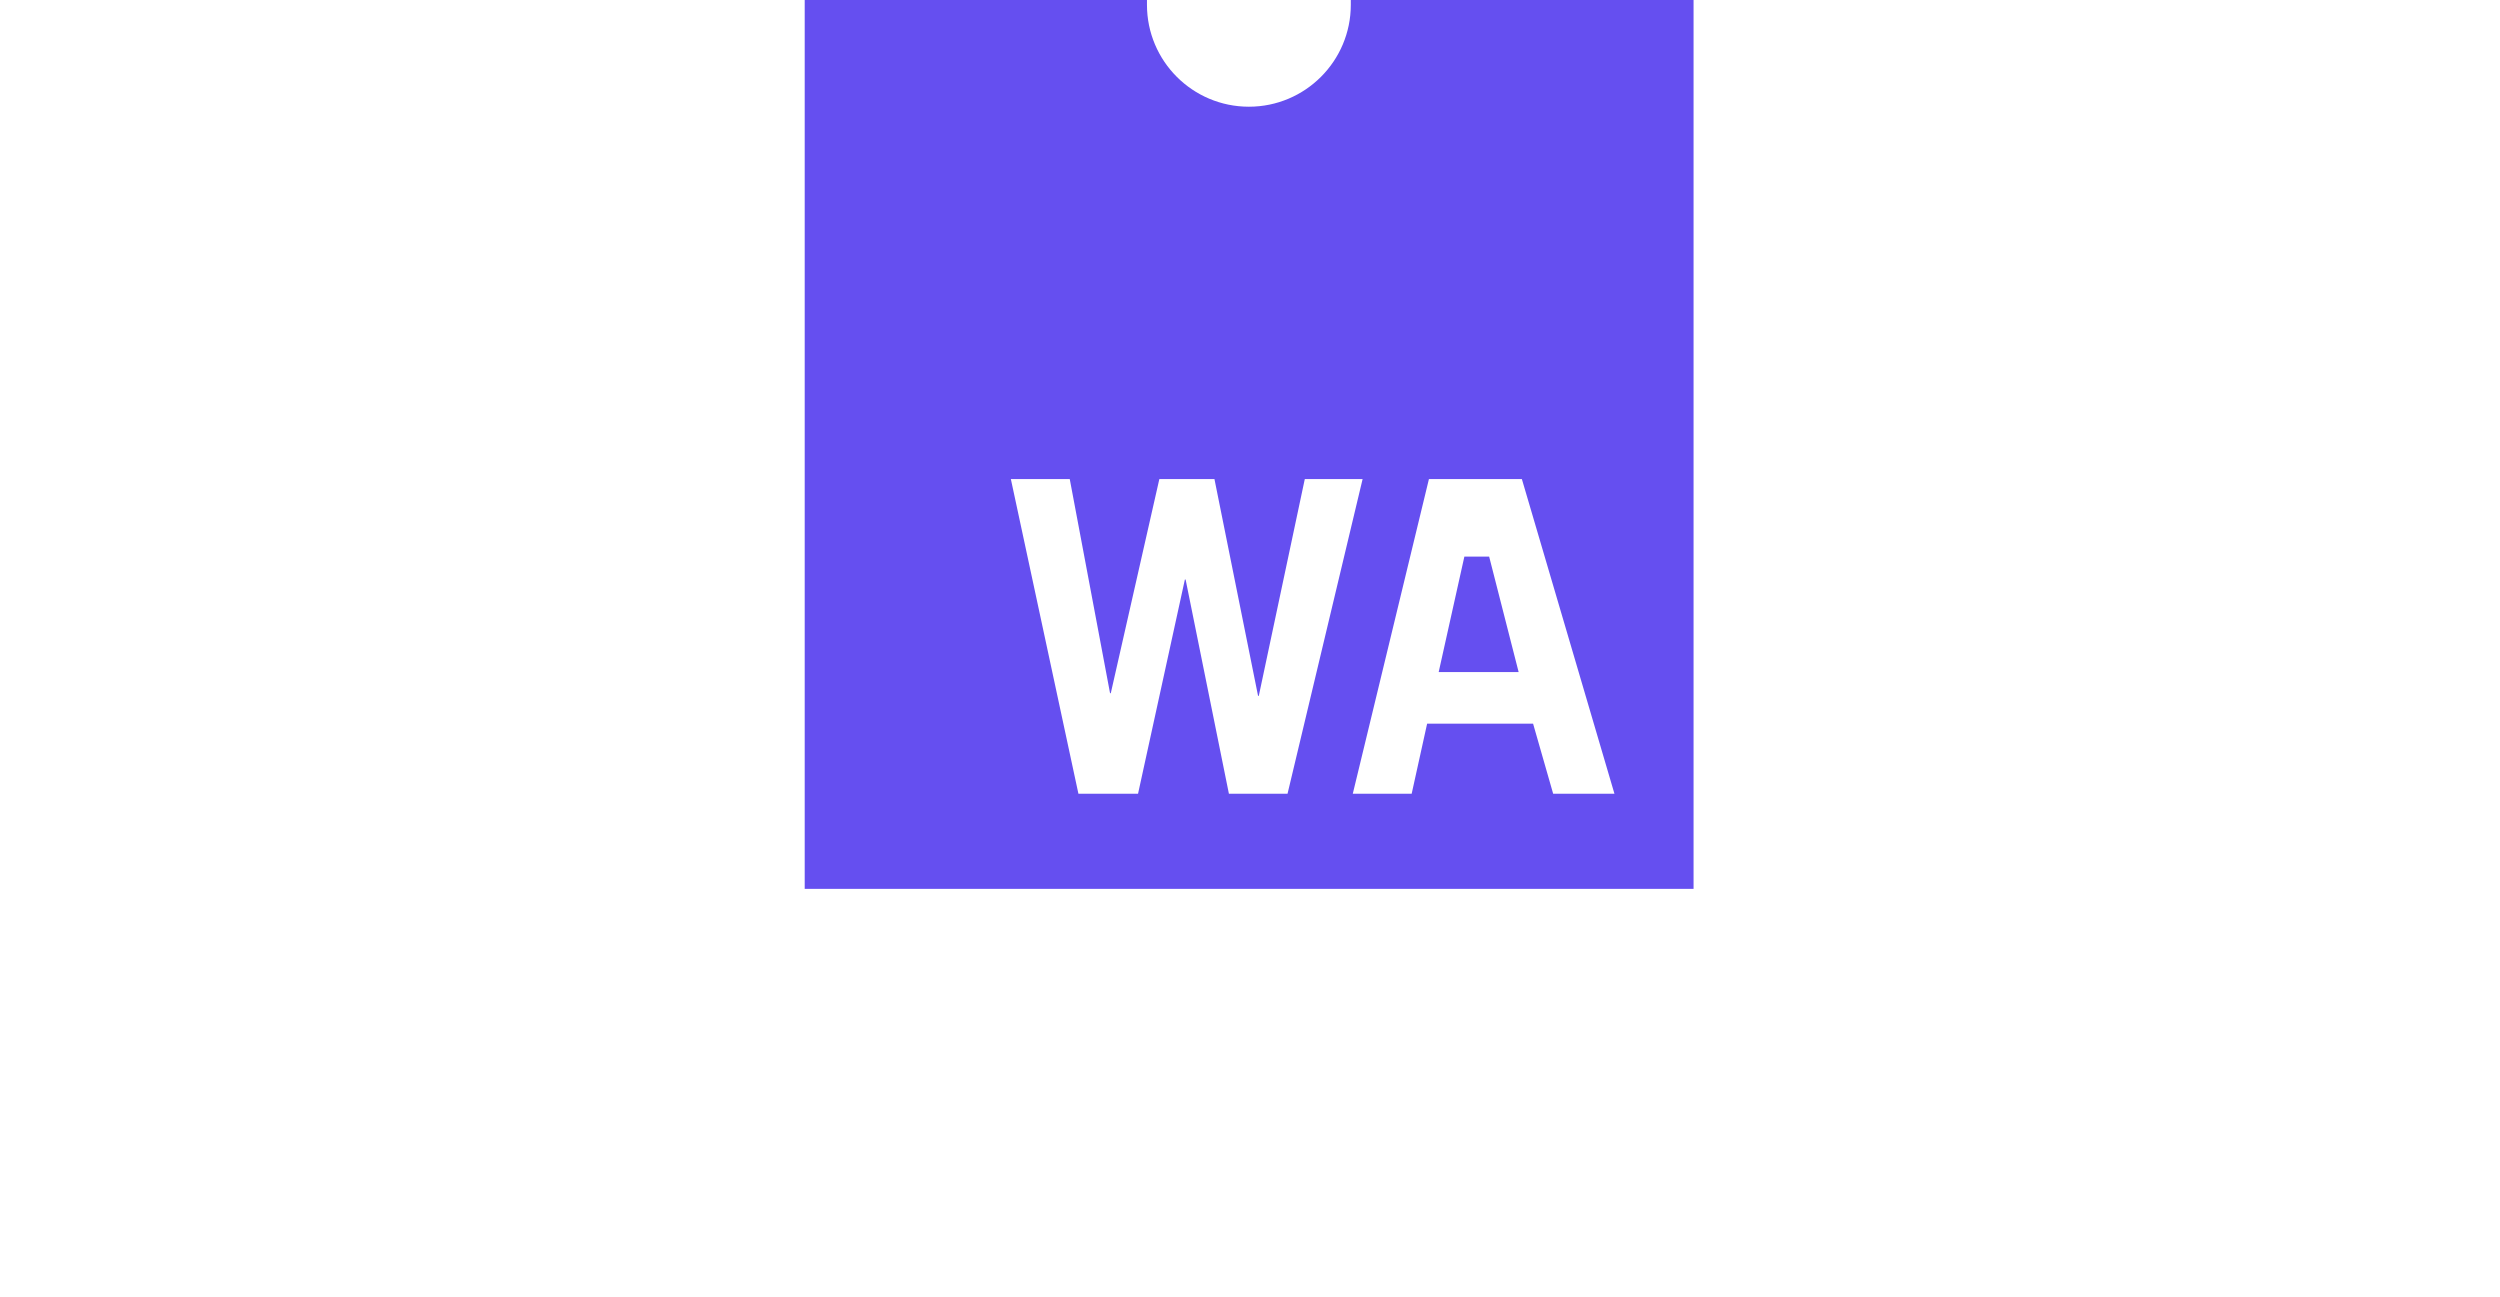
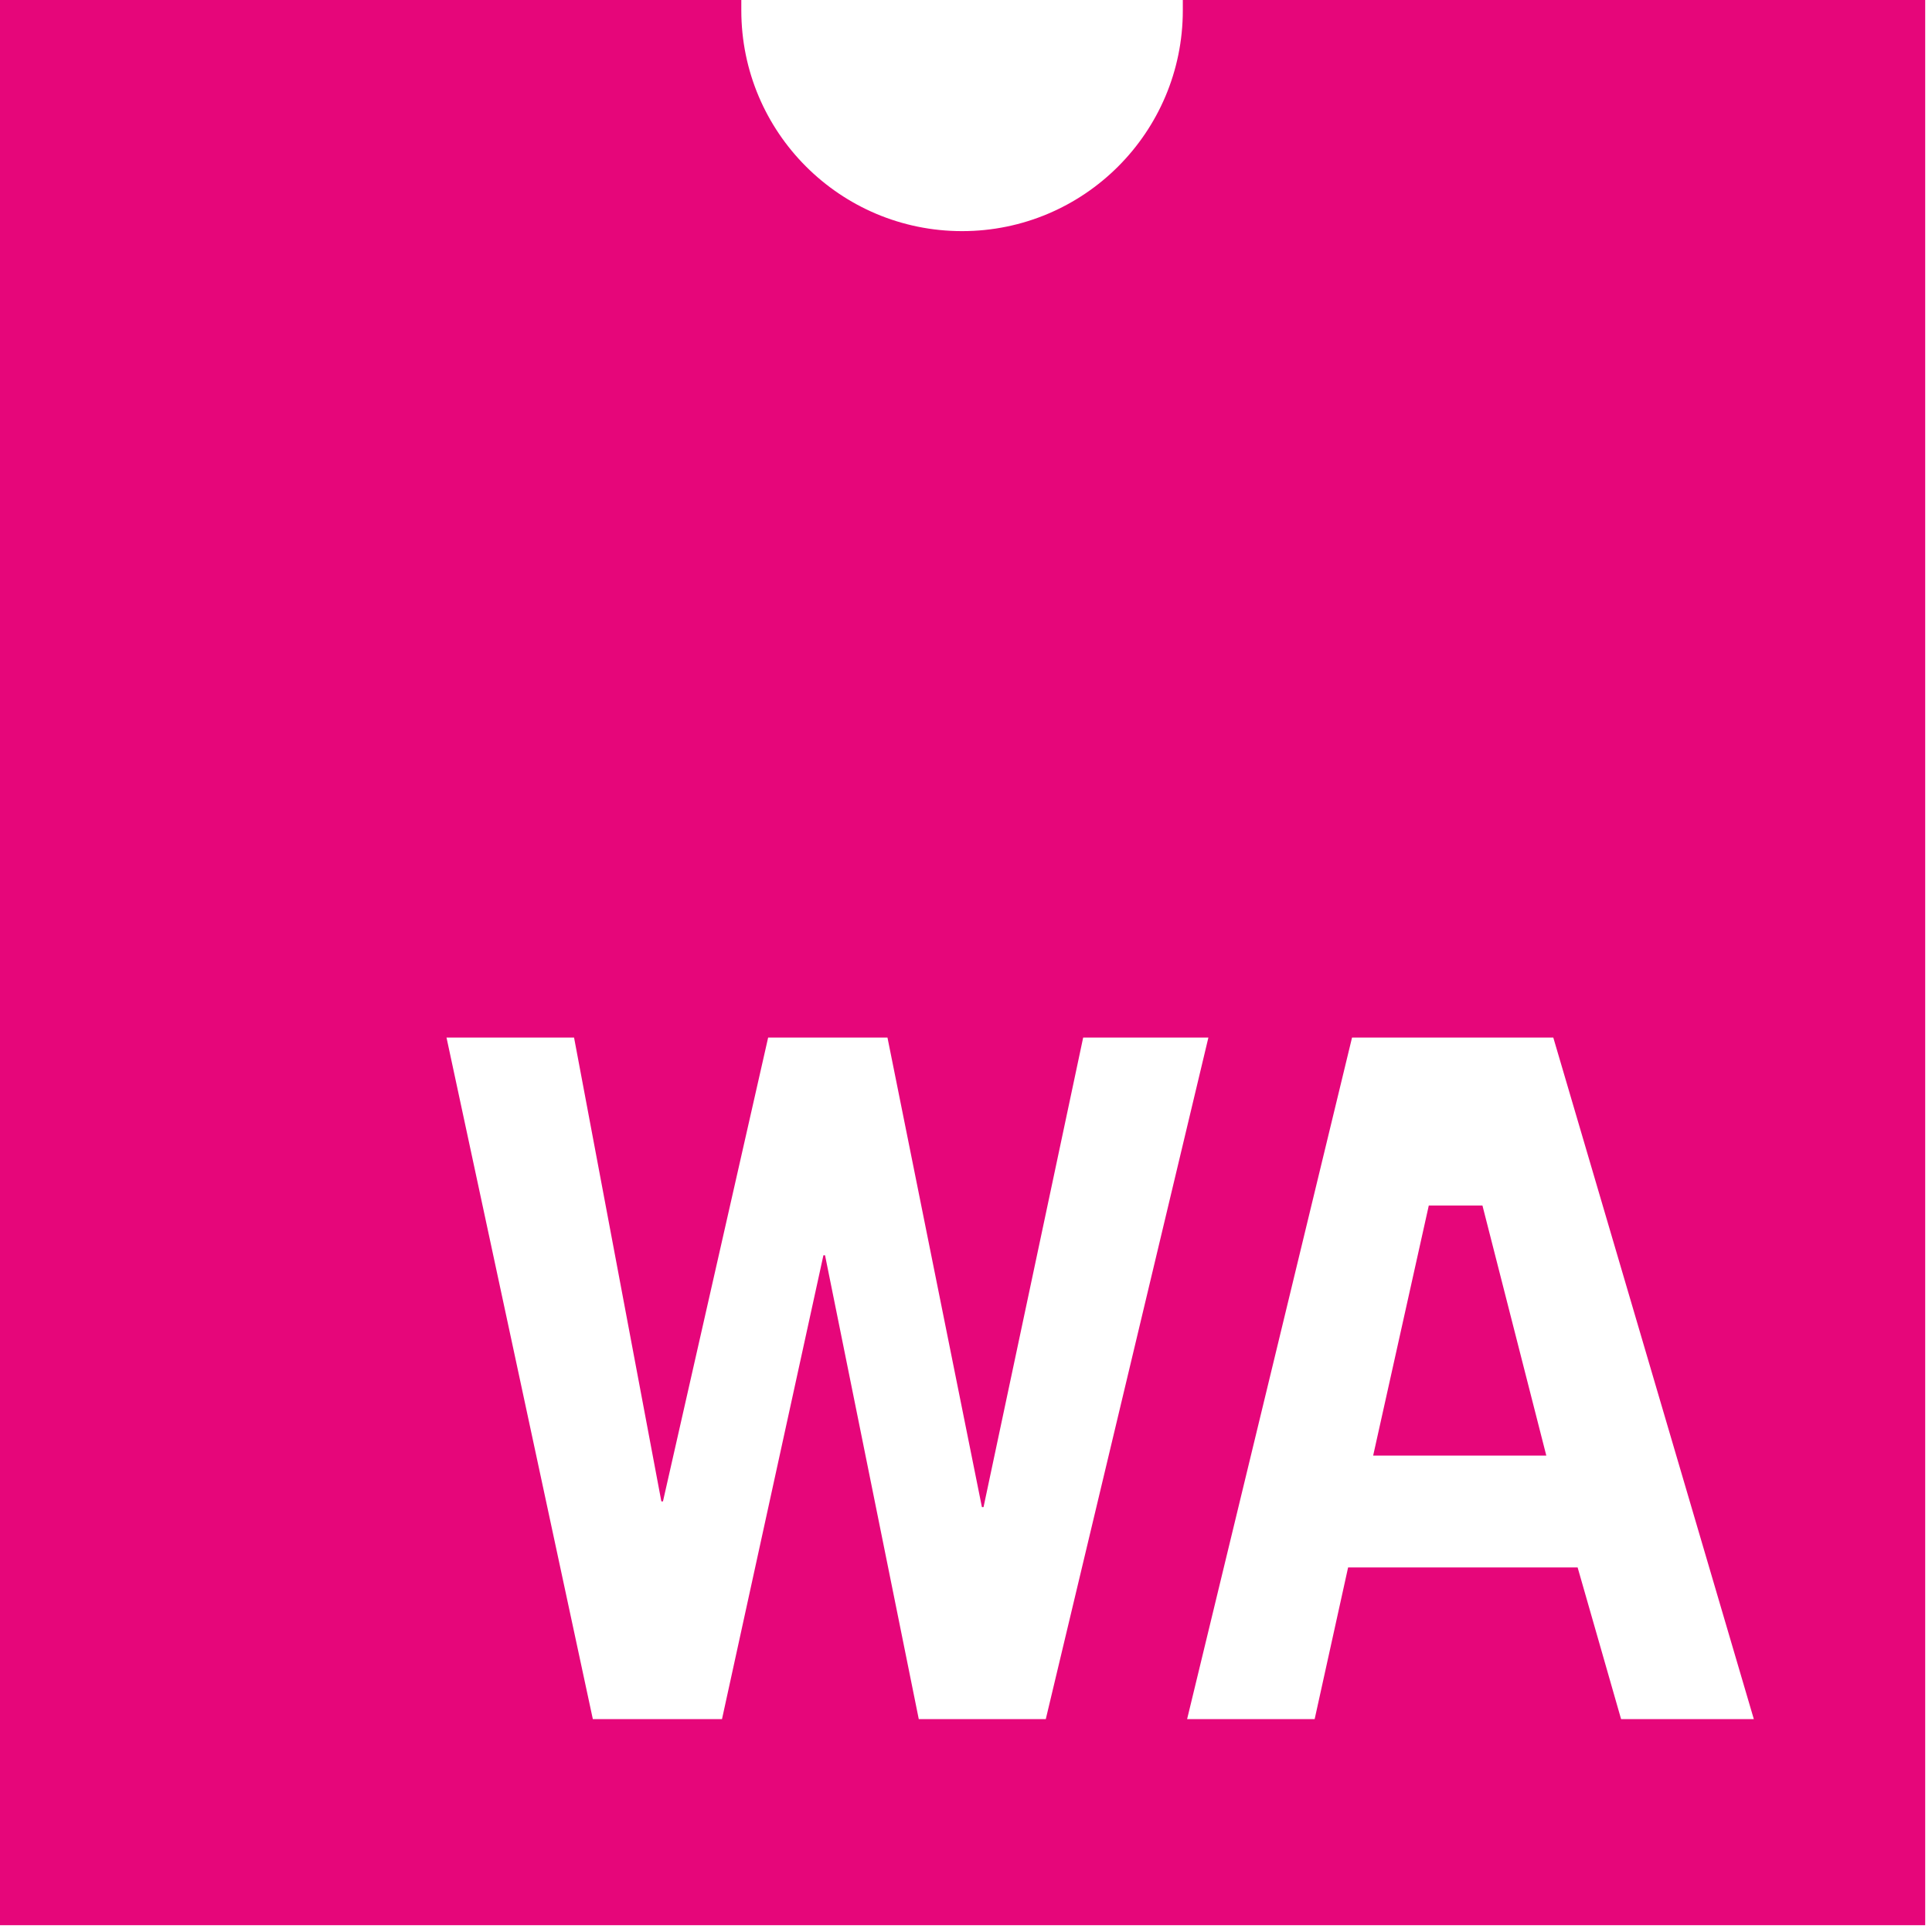
- <svg xmlns="http://www.w3.org/2000/svg" viewBox="0 0 302.69 157.03">
-   <defs>
-     <style>.cls-2{fill:#654ff0}</style>
-   </defs>
-   <g id="Layer_2" data-name="Layer 2">
-     <g id="Notch_-_Purple" data-name="Notch - Purple">
-       <g id="icon">
-         <path d="M163.55 0v.58a12.34 12.34 0 0 1-24.68 0V0H97.43v107.62h107.62V0Zm-14.76 96.1-5.24-25.93h-.09l-5.67 25.93h-7.22L122.39 58h7.13l4.88 25.93h.09L140.37 58h6.67l5.28 26.25h.09L157.98 58h7l-9.09 38.1Zm39.26 0-2.43-8.48h-12.83l-1.87 8.48h-7.13l9.22-38.1h11.25l11.21 38.1Z" class="cls-2" />
-         <path d="m177.3 67.39-3.11 13.98h9.68l-3.57-13.98z" class="cls-2" />
+ <svg xmlns="http://www.w3.org/2000/svg" width="108" height="108">
+   <g>
+     <g data-name="Layer 2" id="Layer_2">
+       <g data-name="Notch - Purple" id="Notch_-_Purple">
+         <g id="icon">
+           <path id="svg_1" fill="#e6067a" class="cls-2" d="m66.12,0l0,0.58a12.34,12.34 0 0 1 -24.68,0l0,-0.58l-41.44,0l0,107.62l107.62,0l0,-107.62l-41.5,0zm-14.76,96.1l-5.24,-25.93l-0.09,0l-5.67,25.93l-7.22,0l-8.18,-38.1l7.13,0l4.88,25.93l0.09,0l5.88,-25.93l6.67,0l5.28,26.25l0.09,0l5.57,-26.25l7,0l-9.09,38.1l-7.1,0zm39.26,0l-2.43,-8.48l-12.83,0l-1.87,8.48l-7.13,0l9.22,-38.1l11.25,0l11.21,38.1l-7.42,0z" />
+           <path id="svg_2" fill="#e6067a" class="cls-2" d="m79.87,67.39l-3.11,13.98l9.68,0l-3.57,-13.98l-3,0z" />
+         </g>
      </g>
    </g>
  </g>
</svg>
